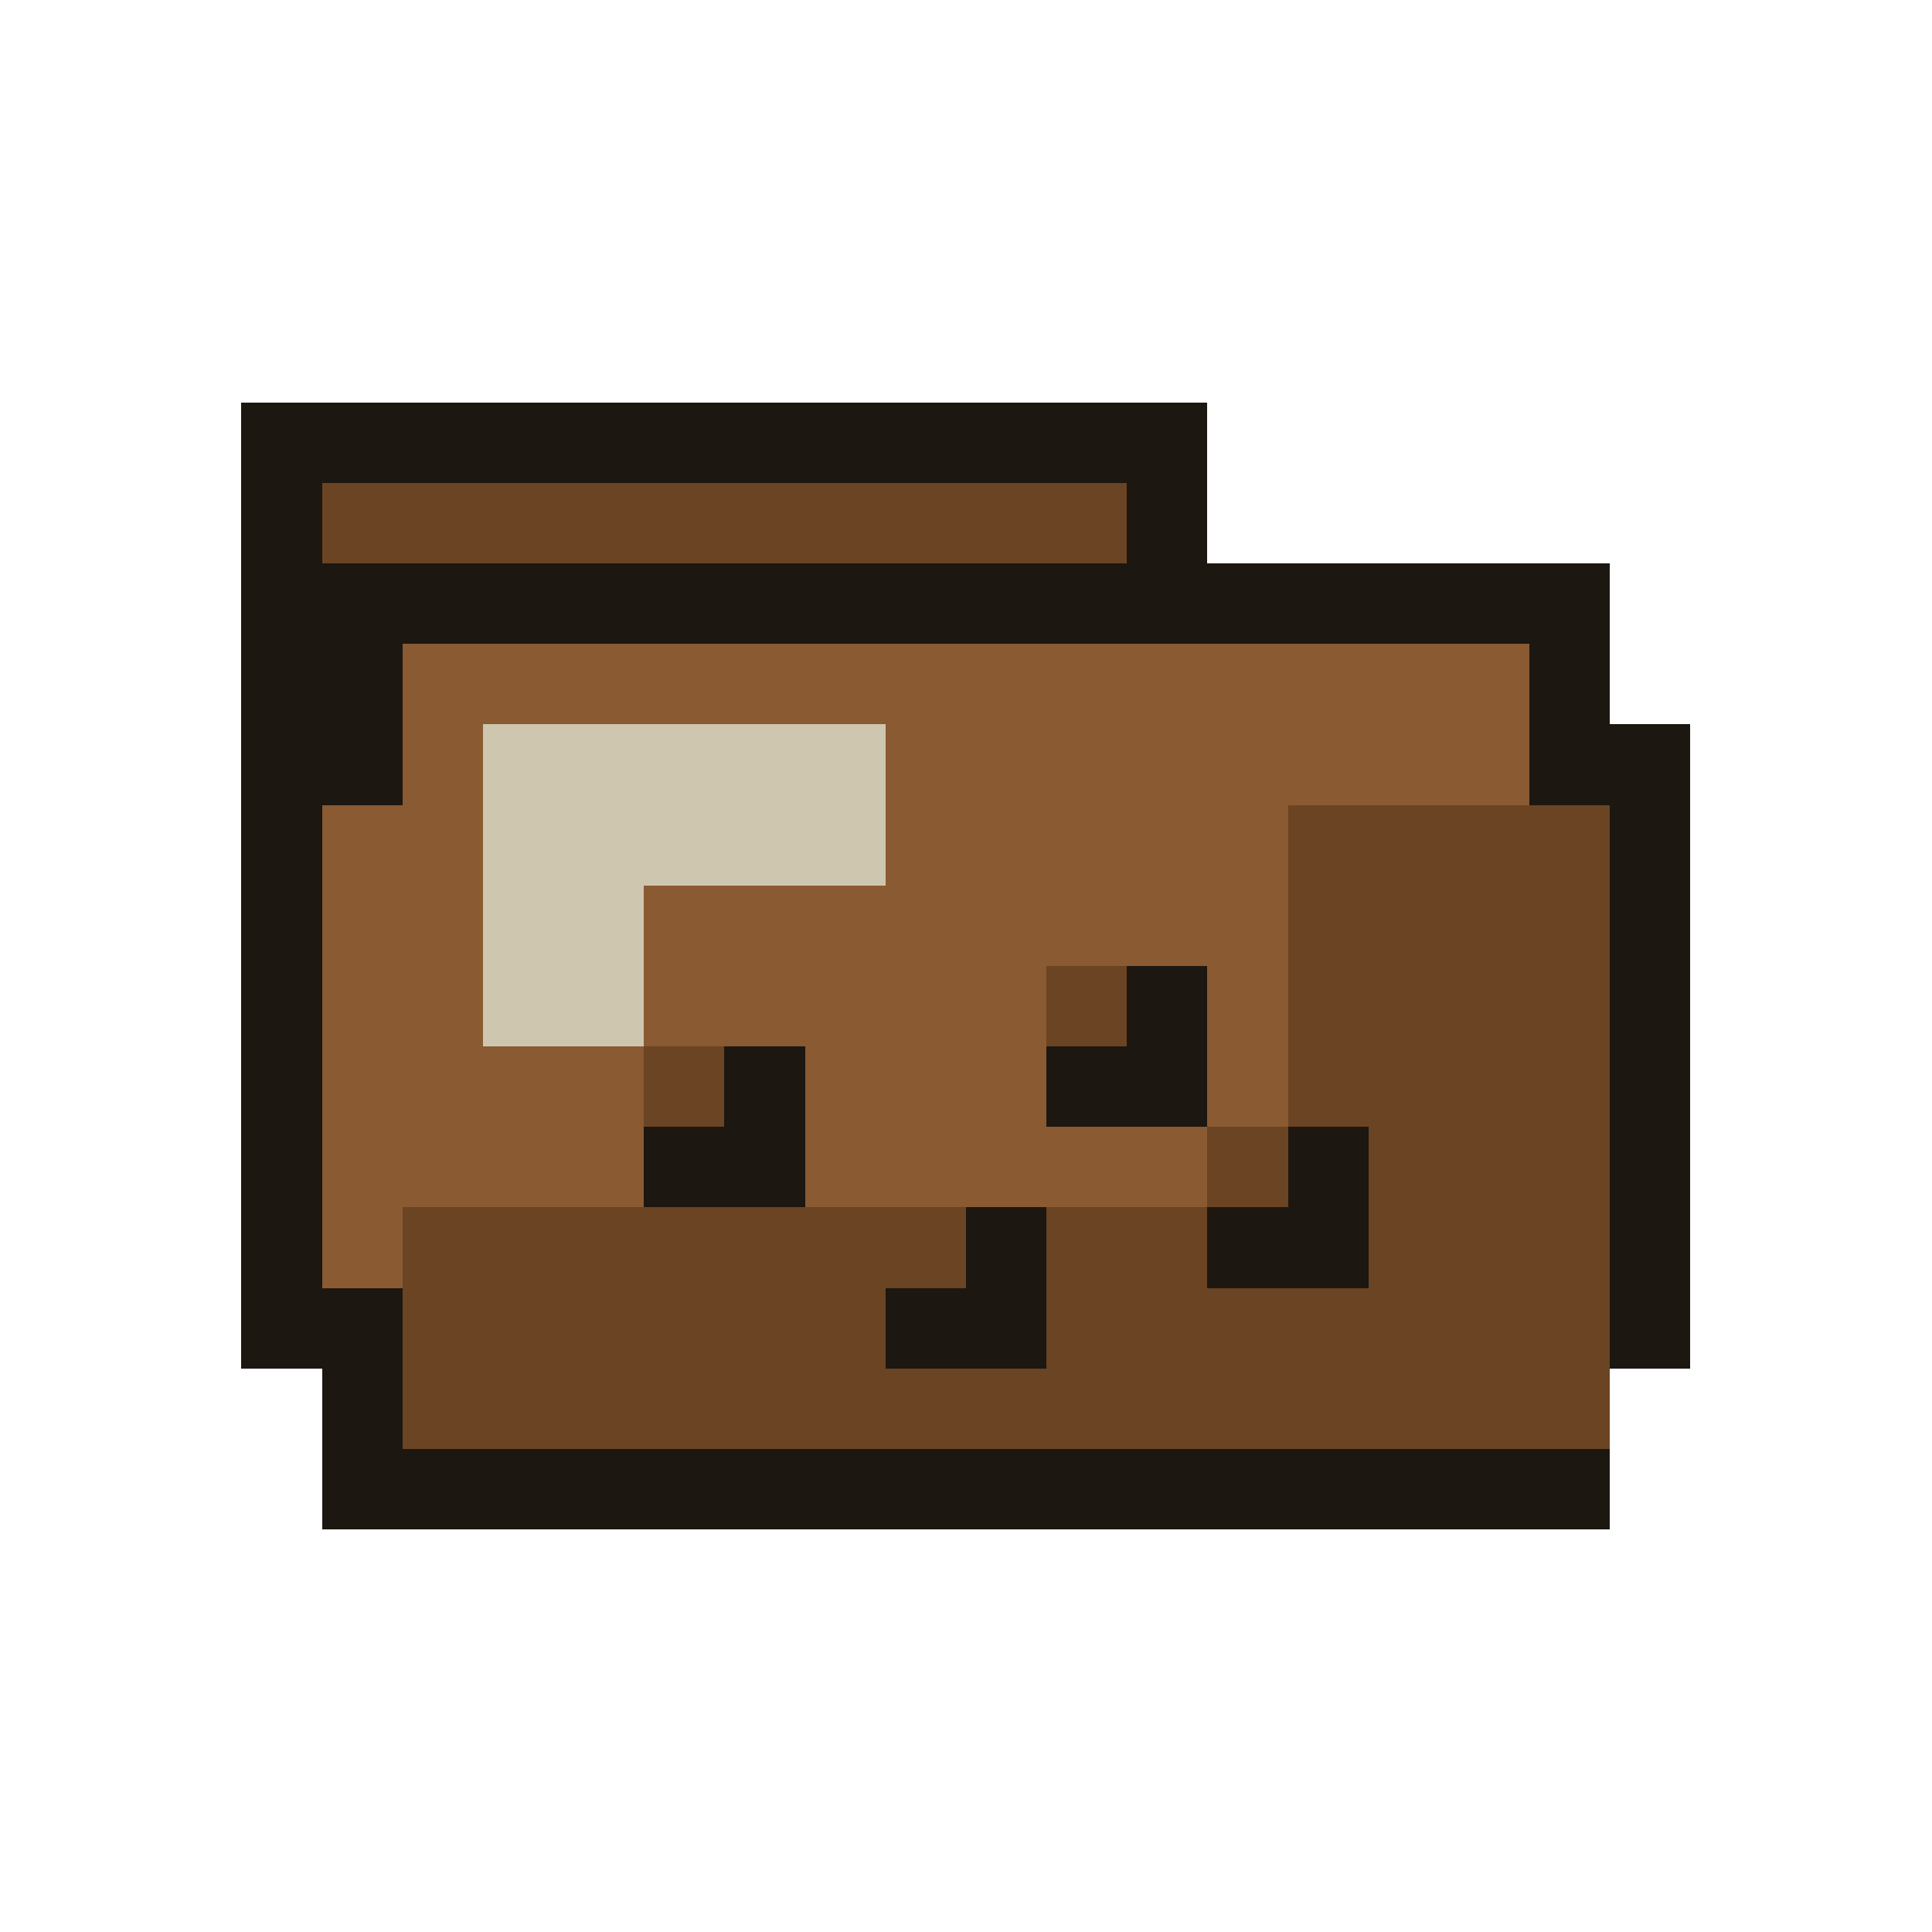
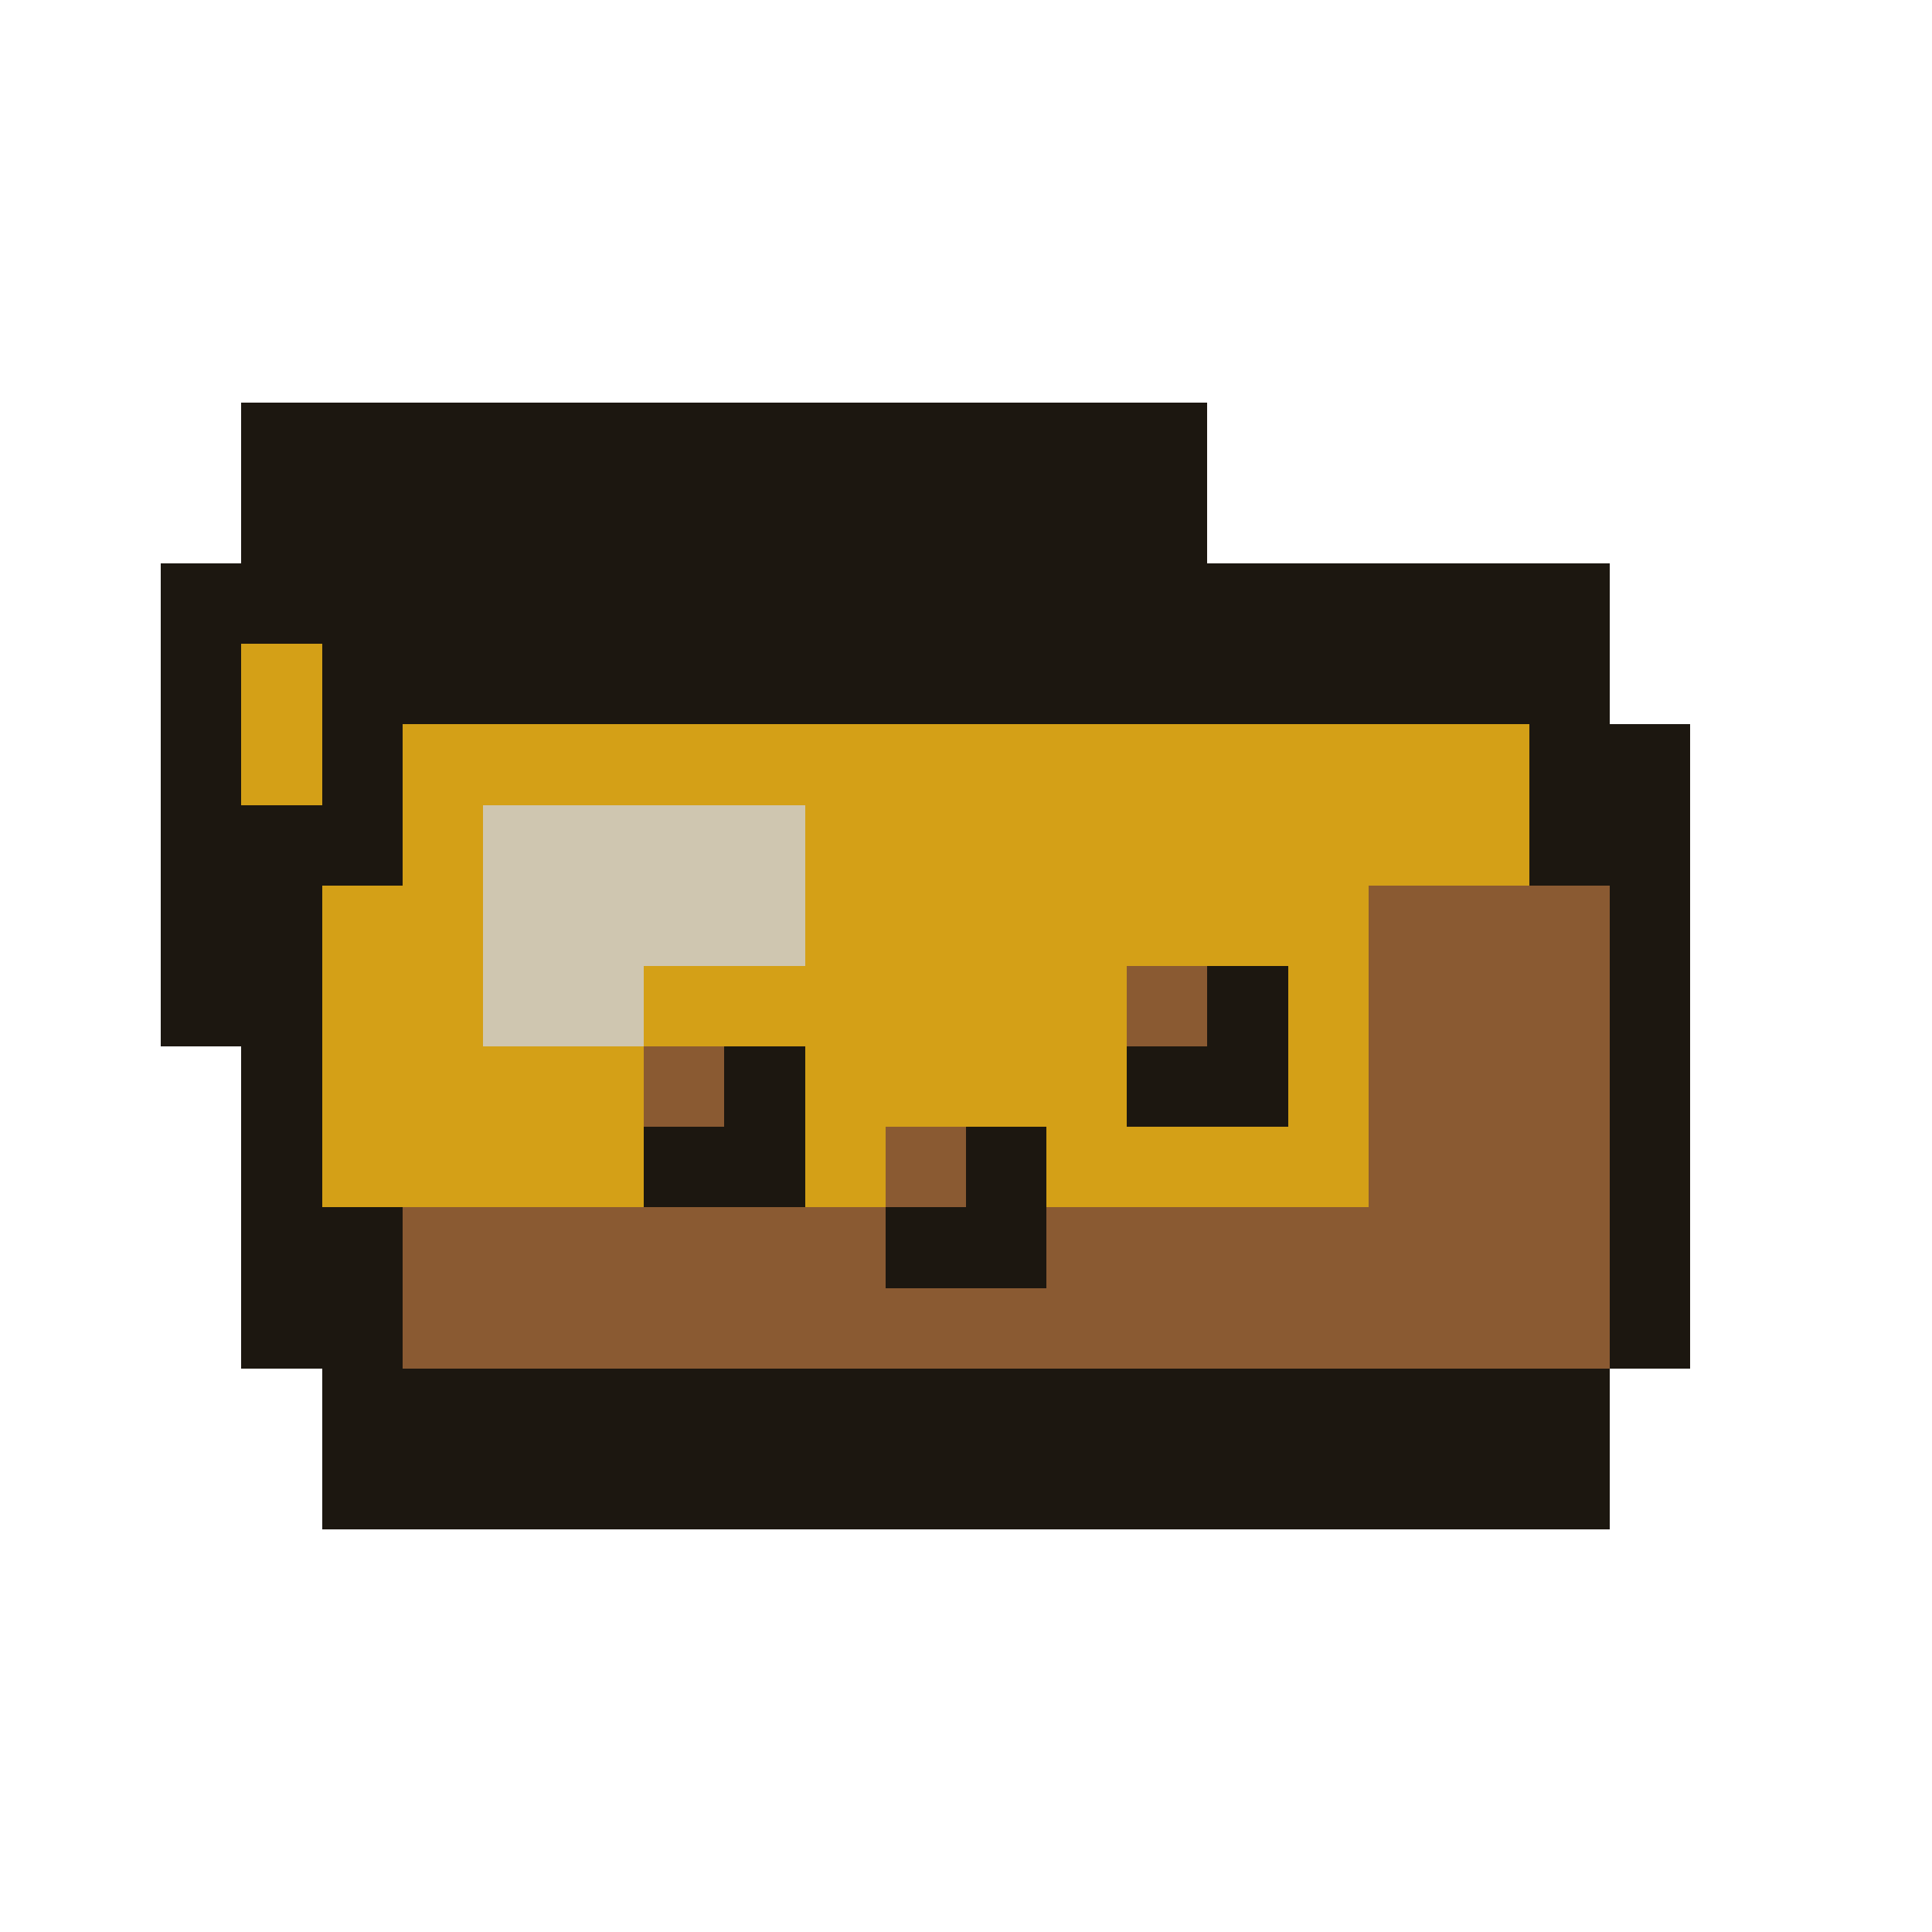
<svg xmlns="http://www.w3.org/2000/svg" viewBox="0 0 24 24" fill="none" shape-rendering="crispEdges">
-   <rect fill="#1c1710" x="3" y="5" width="12" height="8" />
-   <rect fill="#6b4423" x="4" y="6" width="10" height="6" />
-   <rect fill="#1c1710" x="4" y="7" width="16" height="12" />
-   <rect fill="#1c1710" x="3" y="9" width="18" height="8" />
-   <rect fill="#8a5a32" x="5" y="8" width="14" height="10" />
-   <rect fill="#8a5a32" x="4" y="10" width="16" height="6" />
-   <rect fill="#6b4423" x="5" y="15" width="14" height="3" />
-   <rect fill="#6b4423" x="16" y="10" width="4" height="8" />
-   <rect fill="#cfc6b0" x="6" y="9" width="5" height="2" />
-   <rect fill="#cfc6b0" x="6" y="11" width="2" height="2" />
-   <rect fill="#1c1710" x="8" y="13" width="2" height="2" />
-   <rect fill="#6b4423" x="8" y="13" width="1" height="1" />
-   <rect fill="#1c1710" x="13" y="12" width="2" height="2" />
-   <rect fill="#6b4423" x="13" y="12" width="1" height="1" />
-   <rect fill="#1c1710" x="11" y="15" width="2" height="2" />
-   <rect fill="#6b4423" x="11" y="15" width="1" height="1" />
-   <rect fill="#1c1710" x="15" y="14" width="2" height="2" />
-   <rect fill="#6b4423" x="15" y="14" width="1" height="1" />
+   <g id="common">
+     <rect fill="#1c1710" x="3" y="5" width="12" height="8" />
+     <rect fill="#6b4423" x="4" y="6" width="10" height="6" />
+     <rect fill="#1c1710" x="4" y="7" width="16" height="12" />
+     <rect fill="#1c1710" x="3" y="9" width="18" height="8" />
+     <rect fill="#8a5a32" x="5" y="8" width="14" height="10" />
+     <rect fill="#8a5a32" x="4" y="10" width="16" height="6" />
+     <rect fill="#6b4423" x="5" y="15" width="14" height="3" />
+     <rect fill="#6b4423" x="16" y="10" width="4" height="8" />
+     <rect fill="#cfc6b0" x="6" y="9" width="5" height="2" />
+     <rect fill="#cfc6b0" x="6" y="11" width="2" height="2" />
+     <rect fill="#1c1710" x="8" y="13" width="2" height="2" />
+     <rect fill="#6b4423" x="8" y="13" width="1" height="1" />
+     <rect fill="#1c1710" x="13" y="12" width="2" height="2" />
+     <rect fill="#6b4423" x="13" y="12" width="1" height="1" />
+     <rect fill="#1c1710" x="11" y="15" width="2" height="2" />
+     <rect fill="#6b4423" x="11" y="15" width="1" height="1" />
+     <rect fill="#1c1710" x="15" y="14" width="2" height="2" />
+     <rect fill="#6b4423" x="15" y="14" width="1" height="1" />
+   </g>
+   <g id="rare">
+     <rect fill="#1c1710" x="3" y="5" width="12" height="8" />
+     <rect fill="#1c1710" x="4" y="6" width="10" height="6" />
+     <rect fill="#1c1710" x="4" y="7" width="16" height="12" />
+     <rect fill="#1c1710" x="3" y="9" width="18" height="8" />
+     <rect fill="#3d7ea6" x="5" y="8" width="14" height="10" />
+     <rect fill="#3d7ea6" x="4" y="10" width="16" height="6" />
+     <rect fill="#1c1710" x="5" y="15" width="14" height="3" />
+     <rect fill="#1c1710" x="16" y="10" width="4" height="8" />
+     <rect fill="#cfc6b0" x="6" y="9" width="5" height="2" />
+     <rect fill="#cfc6b0" x="6" y="11" width="2" height="2" />
+     <rect fill="#1c1710" x="8" y="13" width="2" height="2" />
+     <rect fill="#3d7ea6" x="8" y="13" width="1" height="1" />
+     <rect fill="#1c1710" x="13" y="12" width="2" height="2" />
+     <rect fill="#3d7ea6" x="13" y="12" width="1" height="1" />
+     <rect fill="#1c1710" x="11" y="15" width="2" height="2" />
+     <rect fill="#3d7ea6" x="11" y="15" width="1" height="1" />
+     <rect fill="#1c1710" x="15" y="14" width="2" height="2" />
+     <rect fill="#3d7ea6" x="15" y="14" width="1" height="1" />
+   </g>
+   <g id="heirloom">
+     <rect fill="#1c1710" x="2" y="7" width="8" height="6" />
+     <rect fill="#d4a017" x="3" y="8" width="6" height="4" />
+     <rect fill="#1c1710" x="4" y="8" width="16" height="10" />
+     <rect fill="#1c1710" x="3" y="10" width="18" height="6" />
+     <rect fill="#d4a017" x="5" y="9" width="14" height="8" />
+     <rect fill="#d4a017" x="4" y="11" width="16" height="4" />
+     <rect fill="#8a5a32" x="5" y="15" width="14" height="2" />
+     <rect fill="#8a5a32" x="17" y="11" width="3" height="6" />
+     <rect fill="#cfc6b0" x="6" y="10" width="4" height="2" />
+     <rect fill="#cfc6b0" x="6" y="12" width="2" height="1" />
+     <rect fill="#1c1710" x="8" y="13" width="2" height="2" />
+     <rect fill="#8a5a32" x="8" y="13" width="1" height="1" />
+     <rect fill="#1c1710" x="14" y="12" width="2" height="2" />
+     <rect fill="#8a5a32" x="14" y="12" width="1" height="1" />
+     <rect fill="#1c1710" x="11" y="14" width="2" height="2" />
+     <rect fill="#8a5a32" x="11" y="14" width="1" height="1" />
+   </g>
</svg>
